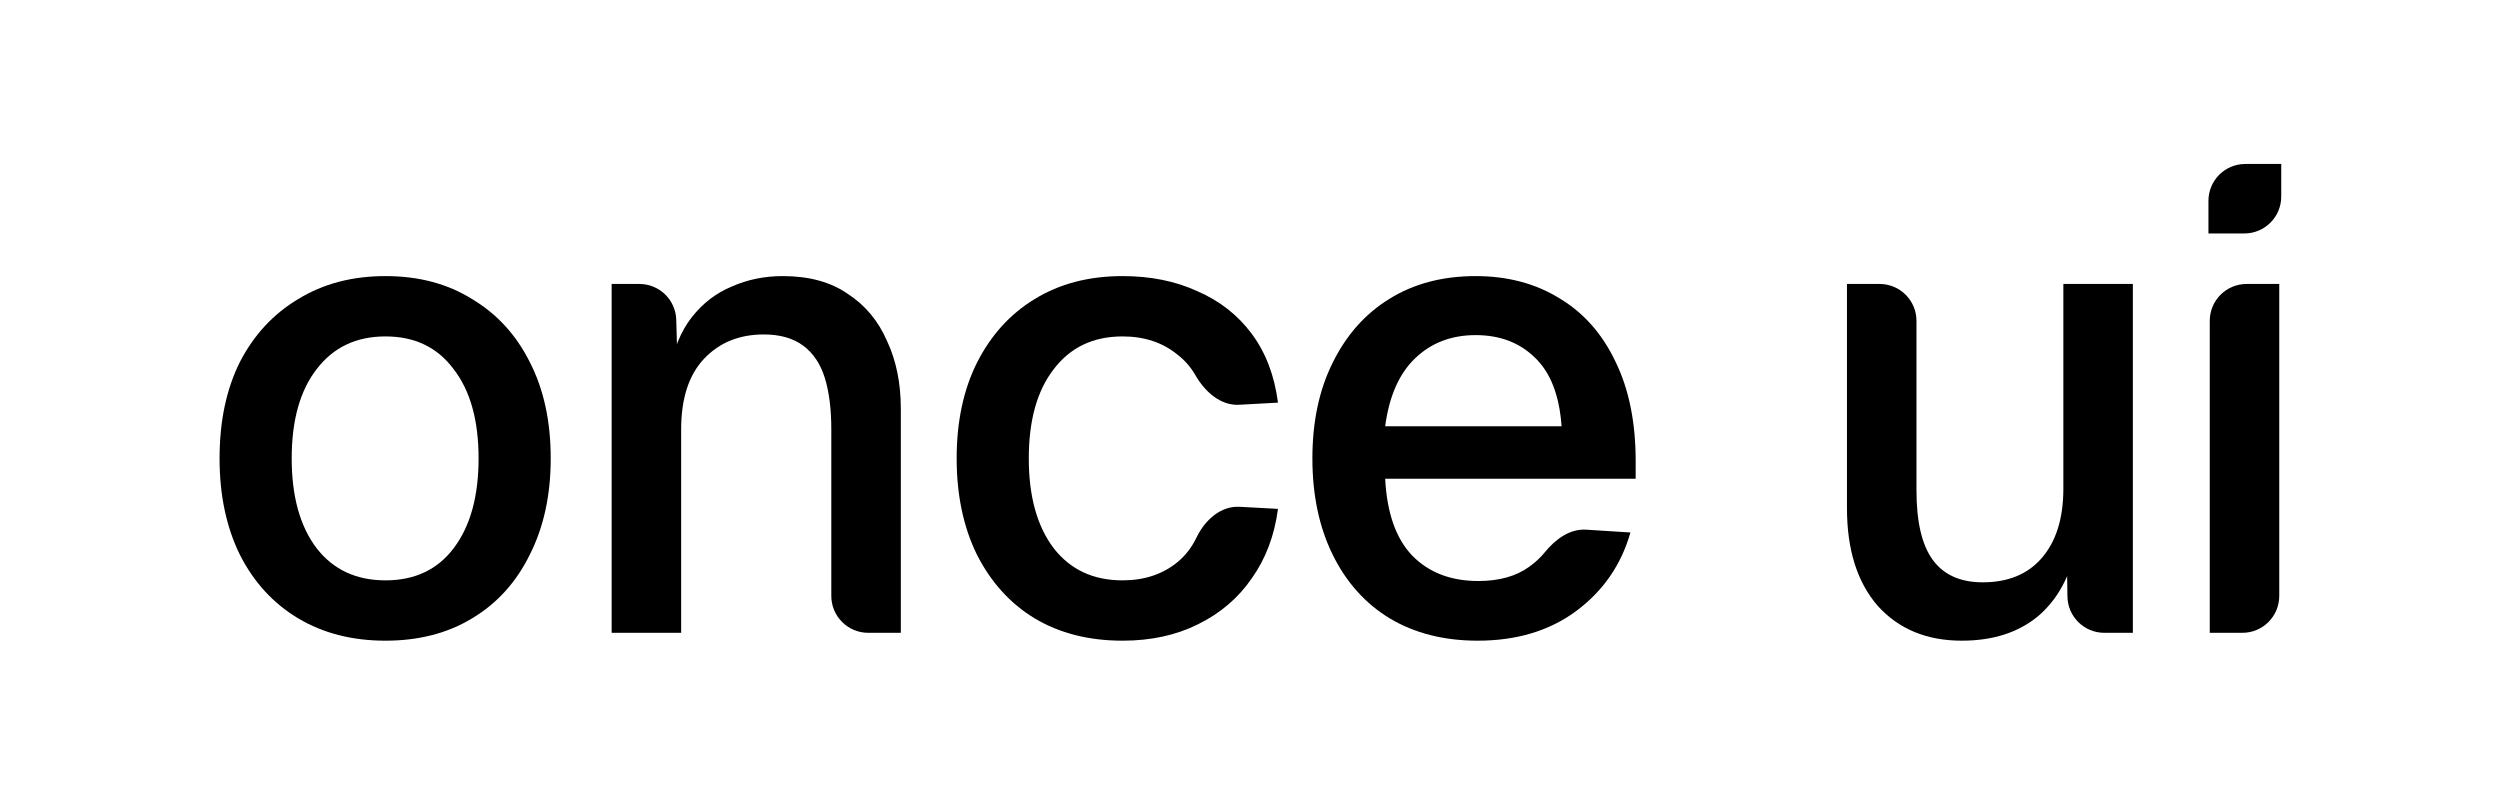
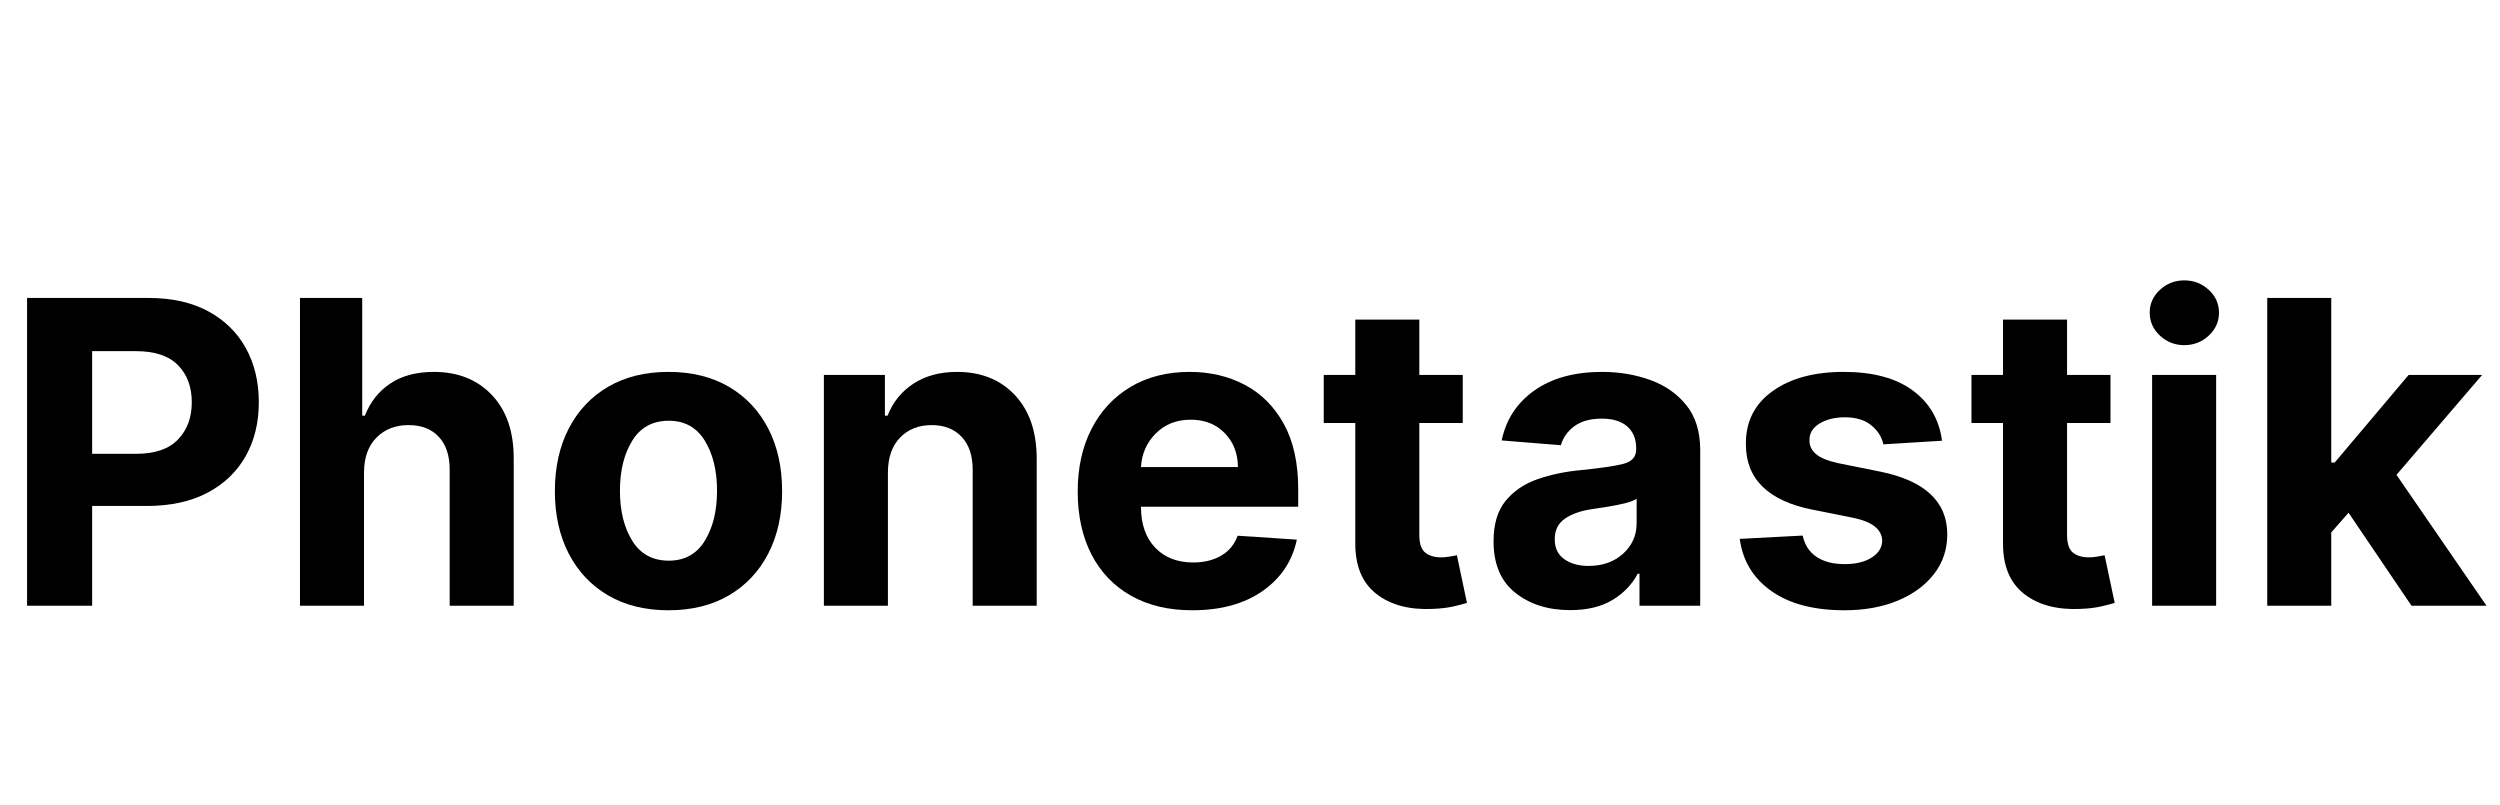
- <svg xmlns="http://www.w3.org/2000/svg" width="1830" height="589" viewBox="0 0 1830 589" fill="none">
-   <path d="M1617.54 463.22V234.86C1617.54 219.948 1629.62 207.86 1644.54 207.86H1668.42V436.22C1668.42 451.131 1656.33 463.22 1641.42 463.22H1617.54ZM1616.58 170.9V147.02C1616.58 132.108 1628.66 120.02 1643.58 120.02H1669.86V143.9C1669.86 158.811 1657.77 170.9 1642.86 170.9H1616.58Z" fill="black" />
-   <path d="M1435.98 468.979C1410.38 468.979 1389.9 460.499 1374.54 443.539C1359.5 426.259 1351.98 402.419 1351.98 372.019V207.859H1375.86C1390.77 207.859 1402.86 219.948 1402.86 234.859V359.059C1402.86 382.099 1406.86 399.059 1414.86 409.939C1422.86 420.819 1435.02 426.259 1451.34 426.259C1469.9 426.259 1484.3 420.339 1494.54 408.499C1505.1 396.339 1510.38 379.379 1510.38 357.619V207.859H1561.26V463.219H1540.35C1525.59 463.219 1513.57 451.367 1513.36 436.608L1512.78 396.499L1519.98 399.379C1515.5 421.779 1506.06 439.059 1491.66 451.219C1477.26 463.059 1458.7 468.979 1435.98 468.979Z" fill="black" />
-   <path d="M1081.63 468.98C1056.99 468.98 1035.55 463.54 1017.31 452.66C999.394 441.78 985.474 426.26 975.554 406.1C965.634 385.94 960.674 362.42 960.674 335.54C960.674 308.66 965.634 285.3 975.554 265.46C985.474 245.3 999.234 229.78 1016.83 218.9C1034.75 207.7 1055.87 202.1 1080.19 202.1C1103.55 202.1 1124.03 207.54 1141.63 218.42C1159.23 228.98 1172.83 244.34 1182.43 264.5C1192.35 284.66 1197.31 308.98 1197.31 337.46V350.42H1013.95C1015.23 375.38 1021.79 394.1 1033.63 406.58C1045.79 419.06 1061.95 425.3 1082.11 425.3C1097.47 425.3 1109.95 421.78 1119.55 414.74C1123.85 411.687 1127.61 408.184 1130.83 404.23C1138.47 394.849 1149.01 386.95 1161.08 387.718L1193.47 389.78C1186.75 413.46 1173.47 432.66 1153.63 447.38C1134.11 461.78 1110.11 468.98 1081.63 468.98ZM1013.95 312.02H1143.07C1141.47 289.3 1134.91 272.5 1123.39 261.62C1112.19 250.74 1097.79 245.3 1080.19 245.3C1062.27 245.3 1047.39 251.06 1035.55 262.58C1024.03 273.78 1016.83 290.26 1013.95 312.02Z" fill="black" />
-   <path d="M821.715 468.98C797.075 468.98 775.635 463.54 757.395 452.66C739.475 441.78 725.395 426.26 715.155 406.1C705.235 385.94 700.275 362.42 700.275 335.54C700.275 308.66 705.235 285.3 715.155 265.46C725.395 245.3 739.475 229.78 757.395 218.9C775.635 207.7 797.075 202.1 821.715 202.1C842.195 202.1 860.435 205.78 876.435 213.14C892.755 220.18 906.035 230.58 916.275 244.34C926.515 258.1 932.915 274.9 935.475 294.74L907.111 296.287C893.245 297.043 881.896 286.575 874.968 274.54C871.612 268.709 867.301 263.762 862.035 259.7C851.155 250.74 837.715 246.26 821.715 246.26C800.275 246.26 783.475 254.26 771.315 270.26C759.155 285.94 753.075 307.7 753.075 335.54C753.075 363.38 759.155 385.3 771.315 401.3C783.475 416.98 800.275 424.82 821.715 424.82C837.715 424.82 851.155 420.34 862.035 411.38C867.784 406.617 872.394 400.632 875.866 393.424C881.964 380.768 893.469 370.208 907.496 370.973L935.475 372.5C932.915 392.02 926.515 408.98 916.275 423.38C906.355 437.78 893.235 448.98 876.915 456.98C860.915 464.98 842.515 468.98 821.715 468.98Z" fill="black" />
-   <path d="M447.721 463.22V207.86H468.031C482.646 207.86 494.608 219.49 495.02 234.099L496.201 276.02L489.961 272.66C492.841 256.02 498.281 242.58 506.281 232.34C514.281 222.1 524.041 214.58 535.561 209.78C547.081 204.66 559.561 202.1 573.001 202.1C592.201 202.1 608.041 206.42 620.521 215.06C633.321 223.38 642.921 234.9 649.321 249.62C656.041 264.02 659.401 280.5 659.401 299.06V463.22H635.521C620.609 463.22 608.521 451.131 608.521 436.22V314.42C608.521 299.38 606.921 286.74 603.721 276.5C600.521 266.26 595.241 258.42 587.881 252.98C580.521 247.54 570.921 244.82 559.081 244.82C541.161 244.82 526.601 250.74 515.401 262.58C504.201 274.42 498.601 291.7 498.601 314.42V463.22H447.721Z" fill="black" />
-   <path d="M282.163 468.98C257.843 468.98 236.563 463.54 218.323 452.66C200.083 441.78 185.843 426.26 175.603 406.1C165.683 385.94 160.723 362.42 160.723 335.54C160.723 308.34 165.683 284.82 175.603 264.98C185.843 245.14 200.083 229.78 218.323 218.9C236.563 207.7 257.843 202.1 282.163 202.1C306.483 202.1 327.603 207.7 345.523 218.9C363.763 229.78 377.843 245.14 387.763 264.98C398.003 284.82 403.123 308.34 403.123 335.54C403.123 362.42 398.003 385.94 387.763 406.1C377.843 426.26 363.763 441.78 345.523 452.66C327.603 463.54 306.483 468.98 282.163 468.98ZM282.163 424.82C303.603 424.82 320.243 416.98 332.083 401.3C344.243 385.3 350.323 363.38 350.323 335.54C350.323 307.7 344.243 285.94 332.083 270.26C320.243 254.26 303.603 246.26 282.163 246.26C260.723 246.26 243.923 254.26 231.763 270.26C219.603 285.94 213.523 307.7 213.523 335.54C213.523 363.38 219.603 385.3 231.763 401.3C243.923 416.98 260.723 424.82 282.163 424.82Z" fill="black" />
+ <svg xmlns="http://www.w3.org/2000/svg" width="1830" zoomAndPan="magnify" viewBox="0 0 1372.5 441.75" height="589" preserveAspectRatio="xMidYMid meet" version="1.0">
+   <defs>
+     <g />
+   </defs>
+   <g fill="#000000" fill-opacity="1">
+     <g transform="translate(0.171928, 332.5595)">
+       <g>
+         <path d="M 14.688 0 L 14.688 -168.984 L 81.355 -168.984 C 94.172 -168.984 105.094 -166.551 114.113 -161.68 C 123.133 -156.812 130.023 -150.074 134.781 -141.465 C 139.539 -132.855 141.918 -122.941 141.918 -111.719 C 141.918 -100.5 139.5 -90.609 134.66 -82.059 C 129.816 -73.504 122.816 -66.82 113.66 -62.008 C 104.5 -57.195 93.43 -54.789 80.449 -54.789 L 50.414 -54.789 L 50.414 0 Z M 50.414 -83.418 L 74.672 -83.418 C 84.902 -83.418 92.535 -86.047 97.57 -91.297 C 102.602 -96.551 105.121 -103.359 105.121 -111.719 C 105.121 -120.137 102.602 -126.918 97.57 -132.059 C 92.535 -137.203 84.848 -139.773 74.508 -139.773 L 50.414 -139.773 Z M 50.414 -83.418 " />
+       </g>
+     </g>
+   </g>
+   <g fill="#000000" fill-opacity="1">
+     <g transform="translate(150.6648, 332.5595)">
+       <g>
+         <path d="M 49.176 -73.27 L 49.176 0 L 14.027 0 L 14.027 -168.984 L 48.188 -168.984 L 48.188 -104.375 L 49.672 -104.375 C 52.586 -111.859 57.223 -117.73 63.574 -121.992 C 69.93 -126.258 77.918 -128.387 87.543 -128.387 C 100.746 -128.387 111.363 -124.152 119.395 -115.68 C 127.426 -107.211 131.414 -95.547 131.359 -80.695 L 131.359 0 L 96.207 0 L 96.207 -74.426 C 96.262 -82.234 94.297 -88.316 90.309 -92.66 C 86.32 -97.004 80.75 -99.18 73.602 -99.18 C 66.449 -99.18 60.605 -96.91 56.066 -92.371 C 51.527 -87.832 49.23 -81.465 49.176 -73.27 Z M 49.176 -73.27 " />
+       </g>
+     </g>
+   </g>
+   <g fill="#000000" fill-opacity="1">
+     <g transform="translate(295.7123, 332.5595)">
+       <g>
+         <path d="M 71.289 2.477 C 58.473 2.477 47.402 -0.262 38.078 -5.734 C 28.754 -11.207 21.562 -18.855 16.504 -28.672 C 11.441 -38.492 8.91 -49.891 8.91 -62.875 C 8.91 -75.965 11.441 -87.422 16.504 -97.238 C 21.562 -107.059 28.754 -114.703 38.078 -120.176 C 47.402 -125.652 58.473 -128.387 71.289 -128.387 C 84.105 -128.387 95.176 -125.652 104.5 -120.176 C 113.824 -114.703 121.016 -107.059 126.078 -97.238 C 131.137 -87.422 133.668 -75.965 133.668 -62.875 C 133.668 -49.891 131.137 -38.492 126.078 -28.672 C 121.016 -18.855 113.824 -11.207 104.5 -5.734 C 95.176 -0.262 84.105 2.477 71.289 2.477 Z M 71.453 -24.754 C 80.145 -24.754 86.734 -28.383 91.215 -35.645 C 95.699 -42.906 97.941 -52.066 97.941 -63.121 C 97.941 -74.176 95.699 -83.352 91.215 -90.637 C 86.734 -97.926 80.145 -101.57 71.453 -101.57 C 62.598 -101.57 55.914 -97.926 51.406 -90.637 C 46.895 -83.352 44.637 -74.176 44.637 -63.121 C 44.637 -52.066 46.895 -42.906 51.406 -35.645 C 55.914 -28.383 62.598 -24.754 71.453 -24.754 Z M 71.453 -24.754 " />
+       </g>
+     </g>
+   </g>
+   <g fill="#000000" fill-opacity="1">
+     <g transform="translate(438.2845, 332.5595)">
+       <g>
+         <path d="M 49.176 -73.27 L 49.176 0 L 14.027 0 L 14.027 -126.738 L 47.527 -126.738 L 47.527 -104.375 L 49.012 -104.375 C 51.871 -111.746 56.59 -117.594 63.164 -121.91 C 69.734 -126.227 77.727 -128.387 87.133 -128.387 C 100.332 -128.387 110.922 -124.137 118.898 -115.641 C 126.875 -107.141 130.863 -95.492 130.863 -80.695 L 130.863 0 L 95.715 0 L 95.715 -74.426 C 95.77 -82.18 93.789 -88.246 89.773 -92.617 C 85.758 -96.992 80.227 -99.18 73.188 -99.18 C 66.09 -99.18 60.328 -96.91 55.902 -92.371 C 51.473 -87.832 49.23 -81.465 49.176 -73.27 Z M 49.176 -73.27 " />
+       </g>
+     </g>
+   </g>
+   <g fill="#000000" fill-opacity="1">
+     <g transform="translate(582.7544, 332.5595)">
+       <g>
+         <path d="M 71.785 2.477 C 58.805 2.477 47.609 -0.18 38.203 -5.488 C 28.797 -10.797 21.562 -18.332 16.504 -28.094 C 11.441 -37.859 8.91 -49.426 8.91 -62.793 C 8.91 -75.828 11.441 -87.27 16.504 -97.117 C 21.562 -106.961 28.699 -114.637 37.914 -120.137 C 47.129 -125.637 57.949 -128.387 70.383 -128.387 C 81.547 -128.387 91.629 -126.023 100.621 -121.293 C 109.617 -116.562 116.754 -109.422 122.035 -99.879 C 127.316 -90.336 129.957 -78.387 129.957 -64.027 L 129.957 -54.375 L 43.648 -54.375 L 43.648 -54.293 C 43.648 -44.832 46.234 -37.379 51.406 -31.934 C 56.574 -26.484 63.562 -23.762 72.363 -23.762 C 78.25 -23.762 83.336 -25 87.629 -27.477 C 91.918 -29.953 94.941 -33.609 96.703 -38.449 L 129.211 -36.305 C 126.738 -24.535 120.465 -15.129 110.398 -8.086 C 100.332 -1.047 87.461 2.477 71.785 2.477 Z M 43.648 -76.156 L 96.867 -76.156 C 96.812 -83.695 94.395 -89.91 89.605 -94.805 C 84.82 -99.699 78.605 -102.148 70.961 -102.148 C 63.148 -102.148 56.742 -99.617 51.734 -94.559 C 46.73 -89.496 44.035 -83.363 43.648 -76.156 Z M 43.648 -76.156 " />
+       </g>
+     </g>
+   </g>
+   <g fill="#000000" fill-opacity="1">
+     <g transform="translate(721.6138, 332.5595)">
+       <g>
+         <path d="M 81.438 -126.738 L 81.438 -100.332 L 57.594 -100.332 L 57.594 -38.945 C 57.594 -34.105 58.691 -30.832 60.895 -29.125 C 63.094 -27.422 65.953 -26.57 69.473 -26.57 C 71.125 -26.57 72.773 -26.719 74.426 -27.023 C 76.074 -27.324 77.34 -27.559 78.219 -27.723 L 83.75 -1.566 C 81.988 -1.02 79.512 -0.371 76.324 0.371 C 73.133 1.113 69.254 1.566 64.688 1.734 C 51.926 2.281 41.684 -0.48 33.953 -6.559 C 26.227 -12.637 22.387 -21.895 22.441 -34.324 L 22.441 -100.332 L 5.117 -100.332 L 5.117 -126.738 L 22.441 -126.738 L 22.441 -157.102 L 57.594 -157.102 L 57.594 -126.738 Z M 81.438 -126.738 " />
+       </g>
+     </g>
+   </g>
+   <g fill="#000000" fill-opacity="1">
+     <g transform="translate(811.8765, 332.5595)">
+       <g>
+         <path d="M 50.168 2.395 C 38.066 2.395 28.027 -0.77 20.051 -7.098 C 12.074 -13.422 8.086 -22.855 8.086 -35.398 C 8.086 -44.859 10.312 -52.285 14.77 -57.676 C 19.227 -63.066 25.07 -67.012 32.305 -69.516 C 39.535 -72.02 47.332 -73.656 55.695 -74.426 C 66.695 -75.523 74.562 -76.68 79.293 -77.891 C 84.023 -79.102 86.391 -81.742 86.391 -85.812 L 86.391 -86.309 C 86.391 -91.531 84.754 -95.574 81.48 -98.438 C 78.207 -101.297 73.574 -102.727 67.578 -102.727 C 61.25 -102.727 56.219 -101.352 52.477 -98.602 C 48.738 -95.852 46.262 -92.359 45.051 -88.121 L 12.543 -90.762 C 14.961 -102.312 20.973 -111.473 30.57 -118.238 C 40.168 -125.004 52.559 -128.387 67.742 -128.387 C 77.148 -128.387 85.949 -126.902 94.145 -123.934 C 102.34 -120.961 108.957 -116.328 113.988 -110.027 C 119.023 -103.73 121.539 -95.547 121.539 -85.48 L 121.539 0 L 88.203 0 L 88.203 -17.574 L 87.215 -17.574 C 84.133 -11.688 79.527 -6.891 73.395 -3.176 C 67.262 0.535 59.52 2.395 50.168 2.395 Z M 60.234 -21.867 C 67.934 -21.867 74.262 -24.105 79.211 -28.59 C 84.16 -33.074 86.637 -38.645 86.637 -45.297 L 86.637 -58.746 C 85.262 -57.812 83.129 -56.988 80.242 -56.273 C 77.355 -55.559 74.273 -54.938 71 -54.418 C 67.727 -53.895 64.801 -53.441 62.215 -53.055 C 56.051 -52.176 51.09 -50.441 47.32 -47.855 C 43.551 -45.27 41.668 -41.504 41.668 -36.551 C 41.668 -31.711 43.414 -28.055 46.906 -25.578 C 50.402 -23.102 54.844 -21.867 60.234 -21.867 Z M 60.234 -21.867 " />
+       </g>
+     </g>
+   </g>
+   <g fill="#000000" fill-opacity="1">
+     <g transform="translate(946.6931, 332.5595)">
+       <g>
+         <path d="M 119.477 -90.598 L 87.297 -88.617 C 86.418 -92.688 84.188 -96.18 80.613 -99.098 C 77.039 -102.012 72.199 -103.469 66.09 -103.469 C 60.645 -103.469 56.039 -102.328 52.27 -100.047 C 48.504 -97.762 46.645 -94.723 46.703 -90.926 C 46.645 -87.902 47.844 -85.344 50.289 -83.254 C 52.738 -81.164 56.906 -79.484 62.793 -78.219 L 85.73 -73.602 C 110.098 -68.594 122.309 -57.152 122.363 -39.273 C 122.363 -30.969 119.93 -23.68 115.062 -17.41 C 110.195 -11.141 103.523 -6.258 95.055 -2.766 C 86.582 0.73 76.871 2.477 65.926 2.477 C 49.148 2.477 35.781 -1.031 25.824 -8.043 C 15.871 -15.059 10.066 -24.617 8.418 -36.719 L 42.988 -38.531 C 44.09 -33.363 46.633 -29.457 50.621 -26.816 C 54.609 -24.176 59.738 -22.855 66.008 -22.855 C 72.168 -22.855 77.133 -24.066 80.902 -26.484 C 84.672 -28.906 86.582 -31.988 86.637 -35.727 C 86.473 -42 81.055 -46.207 70.383 -48.352 L 48.434 -52.727 C 23.902 -57.621 11.688 -69.695 11.801 -88.945 C 11.742 -101.16 16.625 -110.785 26.445 -117.824 C 36.266 -124.867 49.285 -128.387 65.516 -128.387 C 81.52 -128.387 94.133 -125.004 103.344 -118.238 C 112.559 -111.473 117.938 -102.258 119.477 -90.598 Z M 119.477 -90.598 " />
+       </g>
+     </g>
+   </g>
+   <g fill="#000000" fill-opacity="1">
+     <g transform="translate(1077.219, 332.5595)">
+       <g>
+         <path d="M 81.438 -126.738 L 81.438 -100.332 L 57.594 -100.332 L 57.594 -38.945 C 57.594 -34.105 58.691 -30.832 60.895 -29.125 C 63.094 -27.422 65.953 -26.57 69.473 -26.57 C 71.125 -26.57 72.773 -26.719 74.426 -27.023 C 76.074 -27.324 77.34 -27.559 78.219 -27.723 L 83.75 -1.566 C 81.988 -1.02 79.512 -0.371 76.324 0.371 C 73.133 1.113 69.254 1.566 64.688 1.734 C 51.926 2.281 41.684 -0.48 33.953 -6.559 C 26.227 -12.637 22.387 -21.895 22.441 -34.324 L 22.441 -100.332 L 5.117 -100.332 L 5.117 -126.738 L 22.441 -126.738 L 22.441 -157.102 L 57.594 -157.102 L 57.594 -126.738 Z M 81.438 -126.738 " />
+       </g>
+     </g>
+   </g>
+   <g fill="#000000" fill-opacity="1">
+     <g transform="translate(1167.482, 332.5595)">
+       <g>
+         <path d="M 14.027 0 L 14.027 -126.738 L 49.176 -126.738 L 49.176 0 Z M 31.684 -143.074 C 26.512 -143.074 22.059 -144.82 18.316 -148.312 C 14.578 -151.809 12.707 -156 12.707 -160.898 C 12.707 -165.793 14.578 -169.973 18.316 -173.438 C 22.059 -176.902 26.512 -178.637 31.684 -178.637 C 36.91 -178.637 41.395 -176.902 45.133 -173.438 C 48.875 -169.973 50.746 -165.793 50.746 -160.898 C 50.746 -156 48.875 -151.809 45.133 -148.312 C 41.395 -144.82 36.91 -143.074 31.684 -143.074 Z M 31.684 -143.074 " />
+       </g>
+     </g>
+   </g>
+   <g fill="#000000" fill-opacity="1">
+     <g transform="translate(1230.682, 332.5595)">
+       <g>
+         <path d="M 14.027 0 L 14.027 -168.984 L 49.176 -168.984 L 49.176 -78.633 L 51.074 -78.633 L 91.672 -126.738 L 132.02 -126.738 L 84.988 -71.867 L 134.41 0 L 93.238 0 L 58.664 -51.074 L 49.176 -40.266 L 49.176 0 Z M 14.027 0 " />
+       </g>
+     </g>
+   </g>
</svg>
